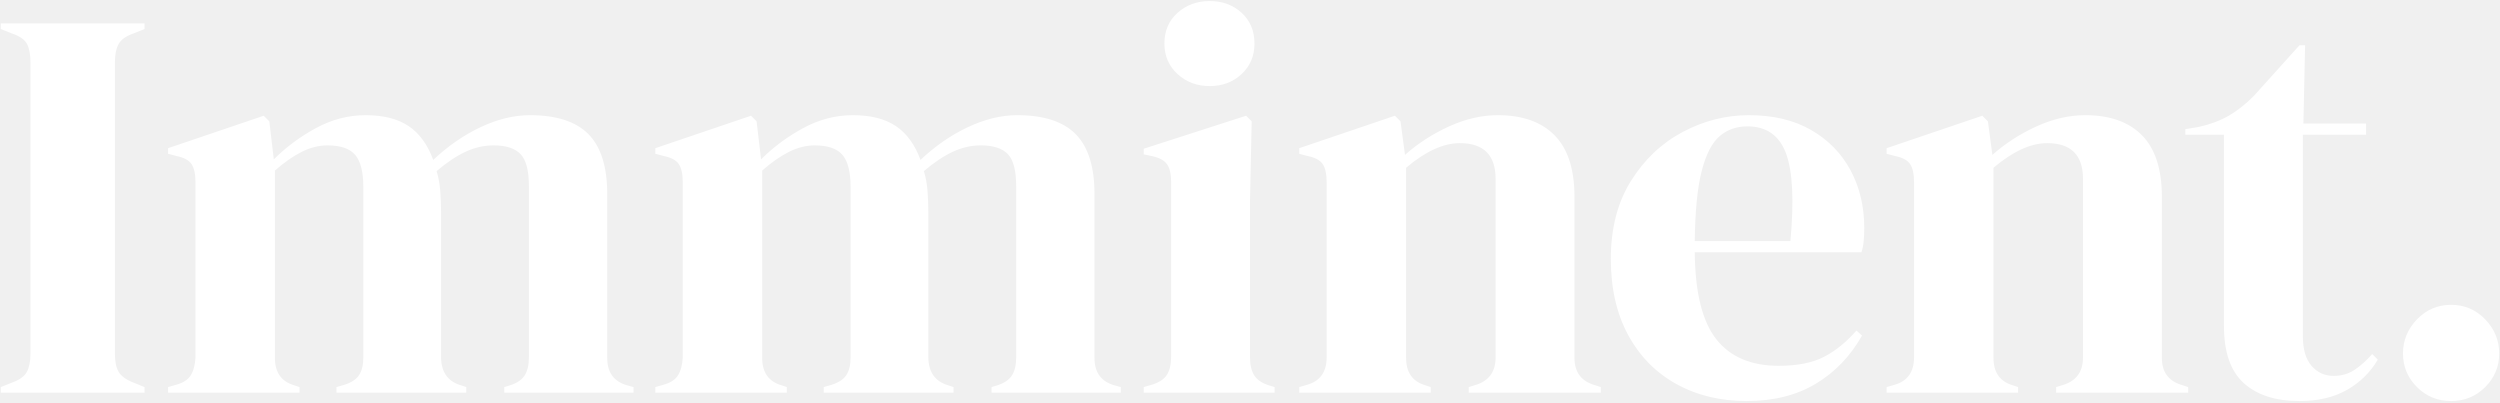
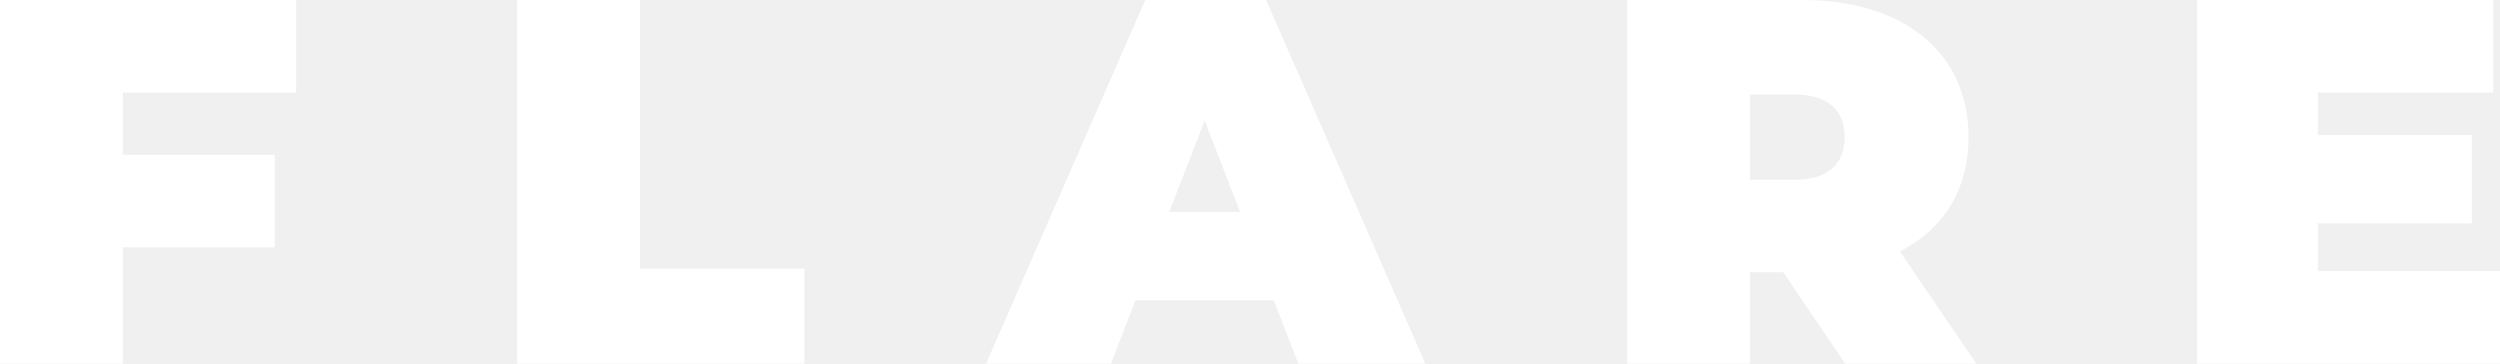
- <svg xmlns="http://www.w3.org/2000/svg" version="1.1" id="Layer_1" x="0px" y="0px" width="572px" height="92px" viewBox="0 0 572 92" enable-background="new 0 0 572 92" xml:space="preserve">
-   <path fill="#FFFFFF" d="M0.181,5.36h32.896v1.28l-2.56,1.024c-1.708,0.598-2.838,1.408-3.392,2.432  c-0.556,1.024-0.832,2.39-0.832,4.096v66.816c0,1.708,0.276,3.053,0.832,4.032c0.554,0.981,1.684,1.813,3.392,2.495l2.56,1.025  v1.279H0.181v-1.279l2.56-1.025c1.706-0.596,2.836-1.407,3.392-2.432c0.554-1.023,0.832-2.388,0.832-4.096V14.192  c0-1.706-0.256-3.072-0.768-4.096S4.533,8.262,2.741,7.664L0.181,6.64V5.36z M138.933,81.905V44.4c0-6.228-1.43-10.794-4.288-13.696  c-2.86-2.9-7.318-4.352-13.376-4.352c-3.67,0-7.446,0.918-11.328,2.752c-3.884,1.836-7.488,4.332-10.816,7.488  c-1.28-3.498-3.158-6.08-5.632-7.744c-2.476-1.664-5.76-2.496-9.856-2.496c-3.926,0-7.702,0.982-11.328,2.944  c-3.628,1.964-6.848,4.352-9.664,7.168l-1.024-8.704l-1.28-1.28l-21.888,7.424v1.28l1.92,0.512c1.706,0.342,2.858,0.96,3.456,1.856  c0.596,0.896,0.896,2.284,0.896,4.16v40.063c-0.086,1.709-0.448,3.072-1.088,4.097c-0.64,1.024-1.772,1.75-3.392,2.176l-1.792,0.513  v1.279h30.08v-1.279l-1.152-0.385c-2.988-0.852-4.48-2.943-4.48-6.271v-42.88c2.132-1.876,4.18-3.306,6.144-4.288  c1.962-0.98,3.924-1.472,5.888-1.472c2.986,0,5.098,0.726,6.336,2.176c1.236,1.452,1.856,3.884,1.856,7.296v39.04  c0,1.709-0.32,3.053-0.96,4.032c-0.64,0.982-1.772,1.728-3.392,2.24l-1.792,0.513v1.279h29.696v-1.279l-1.152-0.385  c-2.988-0.852-4.524-2.943-4.608-6.271V48.752c0-1.792-0.064-3.498-0.192-5.12c-0.128-1.62-0.406-3.114-0.832-4.48  c2.304-1.962,4.5-3.434,6.592-4.416c2.09-0.98,4.244-1.472,6.464-1.472c2.816,0,4.864,0.662,6.144,1.984  c1.28,1.324,1.92,3.776,1.92,7.36v39.167c0,1.709-0.32,3.072-0.96,4.097c-0.64,1.024-1.772,1.792-3.392,2.304l-1.28,0.385v1.279  h29.568v-1.279l-1.408-0.385C140.469,87.324,138.933,85.233,138.933,81.905z M250.419,81.905V44.4c0-6.228-1.43-10.794-4.288-13.696  c-2.86-2.9-7.318-4.352-13.376-4.352c-3.67,0-7.446,0.918-11.328,2.752c-3.884,1.836-7.488,4.332-10.815,7.488  c-1.28-3.498-3.158-6.08-5.633-7.744c-2.476-1.664-5.76-2.496-9.855-2.496c-3.926,0-7.702,0.982-11.328,2.944  c-3.628,1.964-6.848,4.352-9.664,7.168l-1.024-8.704l-1.28-1.28l-21.888,7.424v1.28l1.92,0.512c1.706,0.342,2.858,0.96,3.456,1.856  c0.596,0.896,0.896,2.284,0.896,4.16v40.063c-0.086,1.709-0.448,3.072-1.088,4.097c-0.64,1.024-1.772,1.75-3.392,2.176l-1.792,0.513  v1.279h30.08v-1.279l-1.152-0.385c-2.988-0.852-4.48-2.943-4.48-6.271v-42.88c2.132-1.876,4.18-3.306,6.144-4.288  c1.962-0.98,3.924-1.472,5.888-1.472c2.986,0,5.098,0.726,6.336,2.176c1.236,1.452,1.856,3.884,1.856,7.296v39.04  c0,1.709-0.32,3.053-0.96,4.032c-0.64,0.982-1.772,1.728-3.392,2.24l-1.792,0.513v1.279h29.696v-1.279l-1.152-0.385  c-2.988-0.852-4.523-2.943-4.607-6.271V48.752c0-1.792-0.064-3.498-0.192-5.12c-0.128-1.62-0.406-3.114-0.832-4.48  c2.304-1.962,4.5-3.434,6.592-4.416c2.09-0.98,4.244-1.472,6.464-1.472c2.816,0,4.864,0.662,6.145,1.984  c1.28,1.324,1.92,3.776,1.92,7.36v39.167c0,1.709-0.32,3.072-0.96,4.097c-0.641,1.024-1.772,1.792-3.393,2.304l-1.279,0.385v1.279  h29.567v-1.279l-1.407-0.385C251.955,87.324,250.419,85.233,250.419,81.905z M286.961,85.872c-0.64-1.024-0.96-2.388-0.96-4.097  V45.936l0.384-18.176l-1.279-1.28l-23.424,7.552v1.28l1.792,0.384c1.706,0.342,2.88,0.96,3.52,1.856s0.96,2.24,0.96,4.032v40.064  c0,1.707-0.32,3.071-0.96,4.096c-0.64,1.023-1.813,1.791-3.52,2.304l-1.792,0.513v1.279h29.951v-1.279l-1.279-0.385  C288.731,87.664,287.601,86.897,286.961,85.872z M276.785,19.696c2.9,0,5.332-0.916,7.296-2.752c1.962-1.834,2.944-4.16,2.944-6.976  c0-2.9-0.982-5.248-2.944-7.04c-1.964-1.792-4.396-2.688-7.296-2.688c-2.902,0-5.355,0.896-7.36,2.688  c-2.006,1.792-3.008,4.14-3.008,7.04c0,2.816,1.002,5.142,3.008,6.976C271.43,18.78,273.883,19.696,276.785,19.696z M360.241,81.905  V45.04c0-6.314-1.517-11.008-4.544-14.08c-3.03-3.072-7.36-4.608-12.992-4.608c-3.67,0-7.382,0.854-11.136,2.56  c-3.756,1.708-7.126,3.884-10.112,6.528l-1.024-7.68l-1.279-1.28l-21.889,7.424v1.28l1.921,0.512  c1.705,0.342,2.857,0.96,3.455,1.856c0.597,0.896,0.896,2.284,0.896,4.16v40.063c0,3.328-1.494,5.42-4.48,6.272l-1.792,0.513v1.279  h30.08v-1.279l-1.151-0.385c-2.988-0.852-4.48-2.943-4.48-6.271V38.384c4.437-3.754,8.532-5.632,12.288-5.632  c5.46,0,8.192,2.732,8.192,8.192v40.832c0,3.244-1.494,5.334-4.48,6.272l-1.664,0.513v1.279h30.208v-1.279l-1.151-0.385  C361.861,87.324,360.241,85.233,360.241,81.905z M423.407,38.96c2.09,3.884,3.136,8.3,3.136,13.248c0,0.94-0.044,1.9-0.128,2.88  c-0.086,0.982-0.256,1.856-0.512,2.624h-38.144c0.084,9.216,1.728,15.853,4.928,19.903c3.2,4.055,7.956,6.08,14.271,6.08  c4.267,0,7.723-0.682,10.368-2.047c2.645-1.365,5.12-3.371,7.424-6.017l1.28,1.151c-2.646,4.695-6.166,8.365-10.56,11.009  c-4.396,2.644-9.664,3.968-15.809,3.968c-6.06,0-11.436-1.302-16.128-3.904c-4.694-2.602-8.364-6.336-11.008-11.199  c-2.646-4.864-3.968-10.666-3.968-17.408c0-6.996,1.536-12.948,4.607-17.856c3.072-4.906,7.019-8.64,11.84-11.2  c4.82-2.56,9.877-3.84,15.169-3.84c5.546,0,10.281,1.132,14.208,3.392C418.307,32.006,421.315,35.078,423.407,38.96z   M408.623,35.056c-1.536-4.096-4.479-6.144-8.832-6.144c-2.476,0-4.588,0.748-6.336,2.24c-1.75,1.494-3.116,4.14-4.096,7.936  c-0.982,3.798-1.516,9.152-1.6,16.064h21.888C410.499,45.852,410.159,39.152,408.623,35.056z M494.637,81.905V45.04  c0-6.314-1.517-11.008-4.544-14.08c-3.03-3.072-7.36-4.608-12.992-4.608c-3.67,0-7.382,0.854-11.136,2.56  c-3.756,1.708-7.126,3.884-10.112,6.528l-1.024-7.68l-1.279-1.28l-21.889,7.424v1.28l1.921,0.512  c1.705,0.342,2.857,0.96,3.455,1.856c0.597,0.896,0.896,2.284,0.896,4.16v40.063c0,3.328-1.494,5.42-4.48,6.272l-1.792,0.513v1.279  h30.08v-1.279l-1.151-0.385c-2.988-0.852-4.48-2.943-4.48-6.271V38.384c4.437-3.754,8.532-5.632,12.288-5.632  c5.46,0,8.192,2.732,8.192,8.192v40.832c0,3.244-1.494,5.334-4.48,6.272l-1.664,0.513v1.279h30.208v-1.279l-1.151-0.385  C496.257,87.324,494.637,85.233,494.637,81.905z M538.667,84.656c-1.366,0.896-2.943,1.344-4.735,1.344  c-2.049,0-3.734-0.768-5.057-2.305c-1.324-1.535-1.983-3.795-1.983-6.783v-46.08h14.464v-2.56H527.02l0.384-17.92h-1.28L515.627,22  c-1.878,1.878-3.775,3.372-5.695,4.48c-1.921,1.11-4.204,1.964-6.849,2.56l-3.072,0.512v1.28h8.832v43.775  c0,5.975,1.515,10.326,4.544,13.057c3.028,2.73,7.274,4.096,12.736,4.096c4.267,0,7.893-0.854,10.88-2.561  c2.986-1.705,5.332-4.01,7.04-6.911l-1.28-1.28C541.398,82.544,540.032,83.76,538.667,84.656z M568.619,73.073  c-2.134-2.219-4.735-3.328-7.808-3.328s-5.676,1.109-7.809,3.328c-2.134,2.22-3.199,4.822-3.199,7.808  c0,2.987,1.065,5.548,3.199,7.681c2.133,2.131,4.736,3.199,7.809,3.199s5.674-1.068,7.808-3.199c2.132-2.133,3.2-4.693,3.2-7.681  C571.819,77.895,570.75,75.292,568.619,73.073z" />
+ <svg xmlns="http://www.w3.org/2000/svg" version="1.1" id="Layer_1" x="0px" y="0px" width="165px" height="24px" viewBox="0 0 165 24" enable-background="new 0 0 165 24" xml:space="preserve">
+   <path fill="#FFFFFF" d="M19.546,6.103V0H0v24h8.107v-7.68h10.031v-6.103H8.107V6.103H19.546z" />
+   <path fill="#FFFFFF" d="M34.13,24h18.962v-6.274H42.237V0H34.13V24z" />
+   <path fill="#FFFFFF" d="M85.69,24h8.382L83.56,0h-7.97L65.079,24h8.244l1.615-4.183h9.137L85.69,24z M77.171,13.989l2.336-6.034  l2.336,6.034H77.171z" />
+   <path fill="#FFFFFF" d="M121.782,24h8.656l-5.049-7.406c2.885-1.474,4.534-4.08,4.534-7.543c0-5.554-4.259-9.051-10.958-9.051  h-11.576v24h8.107v-6.034h2.198L121.782,24z M121.747,9.051c0,1.749-1.064,2.811-3.297,2.811h-2.954V6.24h2.954  C120.683,6.24,121.747,7.303,121.747,9.051z" />
+   <path fill="#FFFFFF" d="M152.977,17.897v-3.154h10.168V8.914h-10.168V6.103h11.576V0h-19.546v24H165v-6.103H152.977z" />
</svg>
